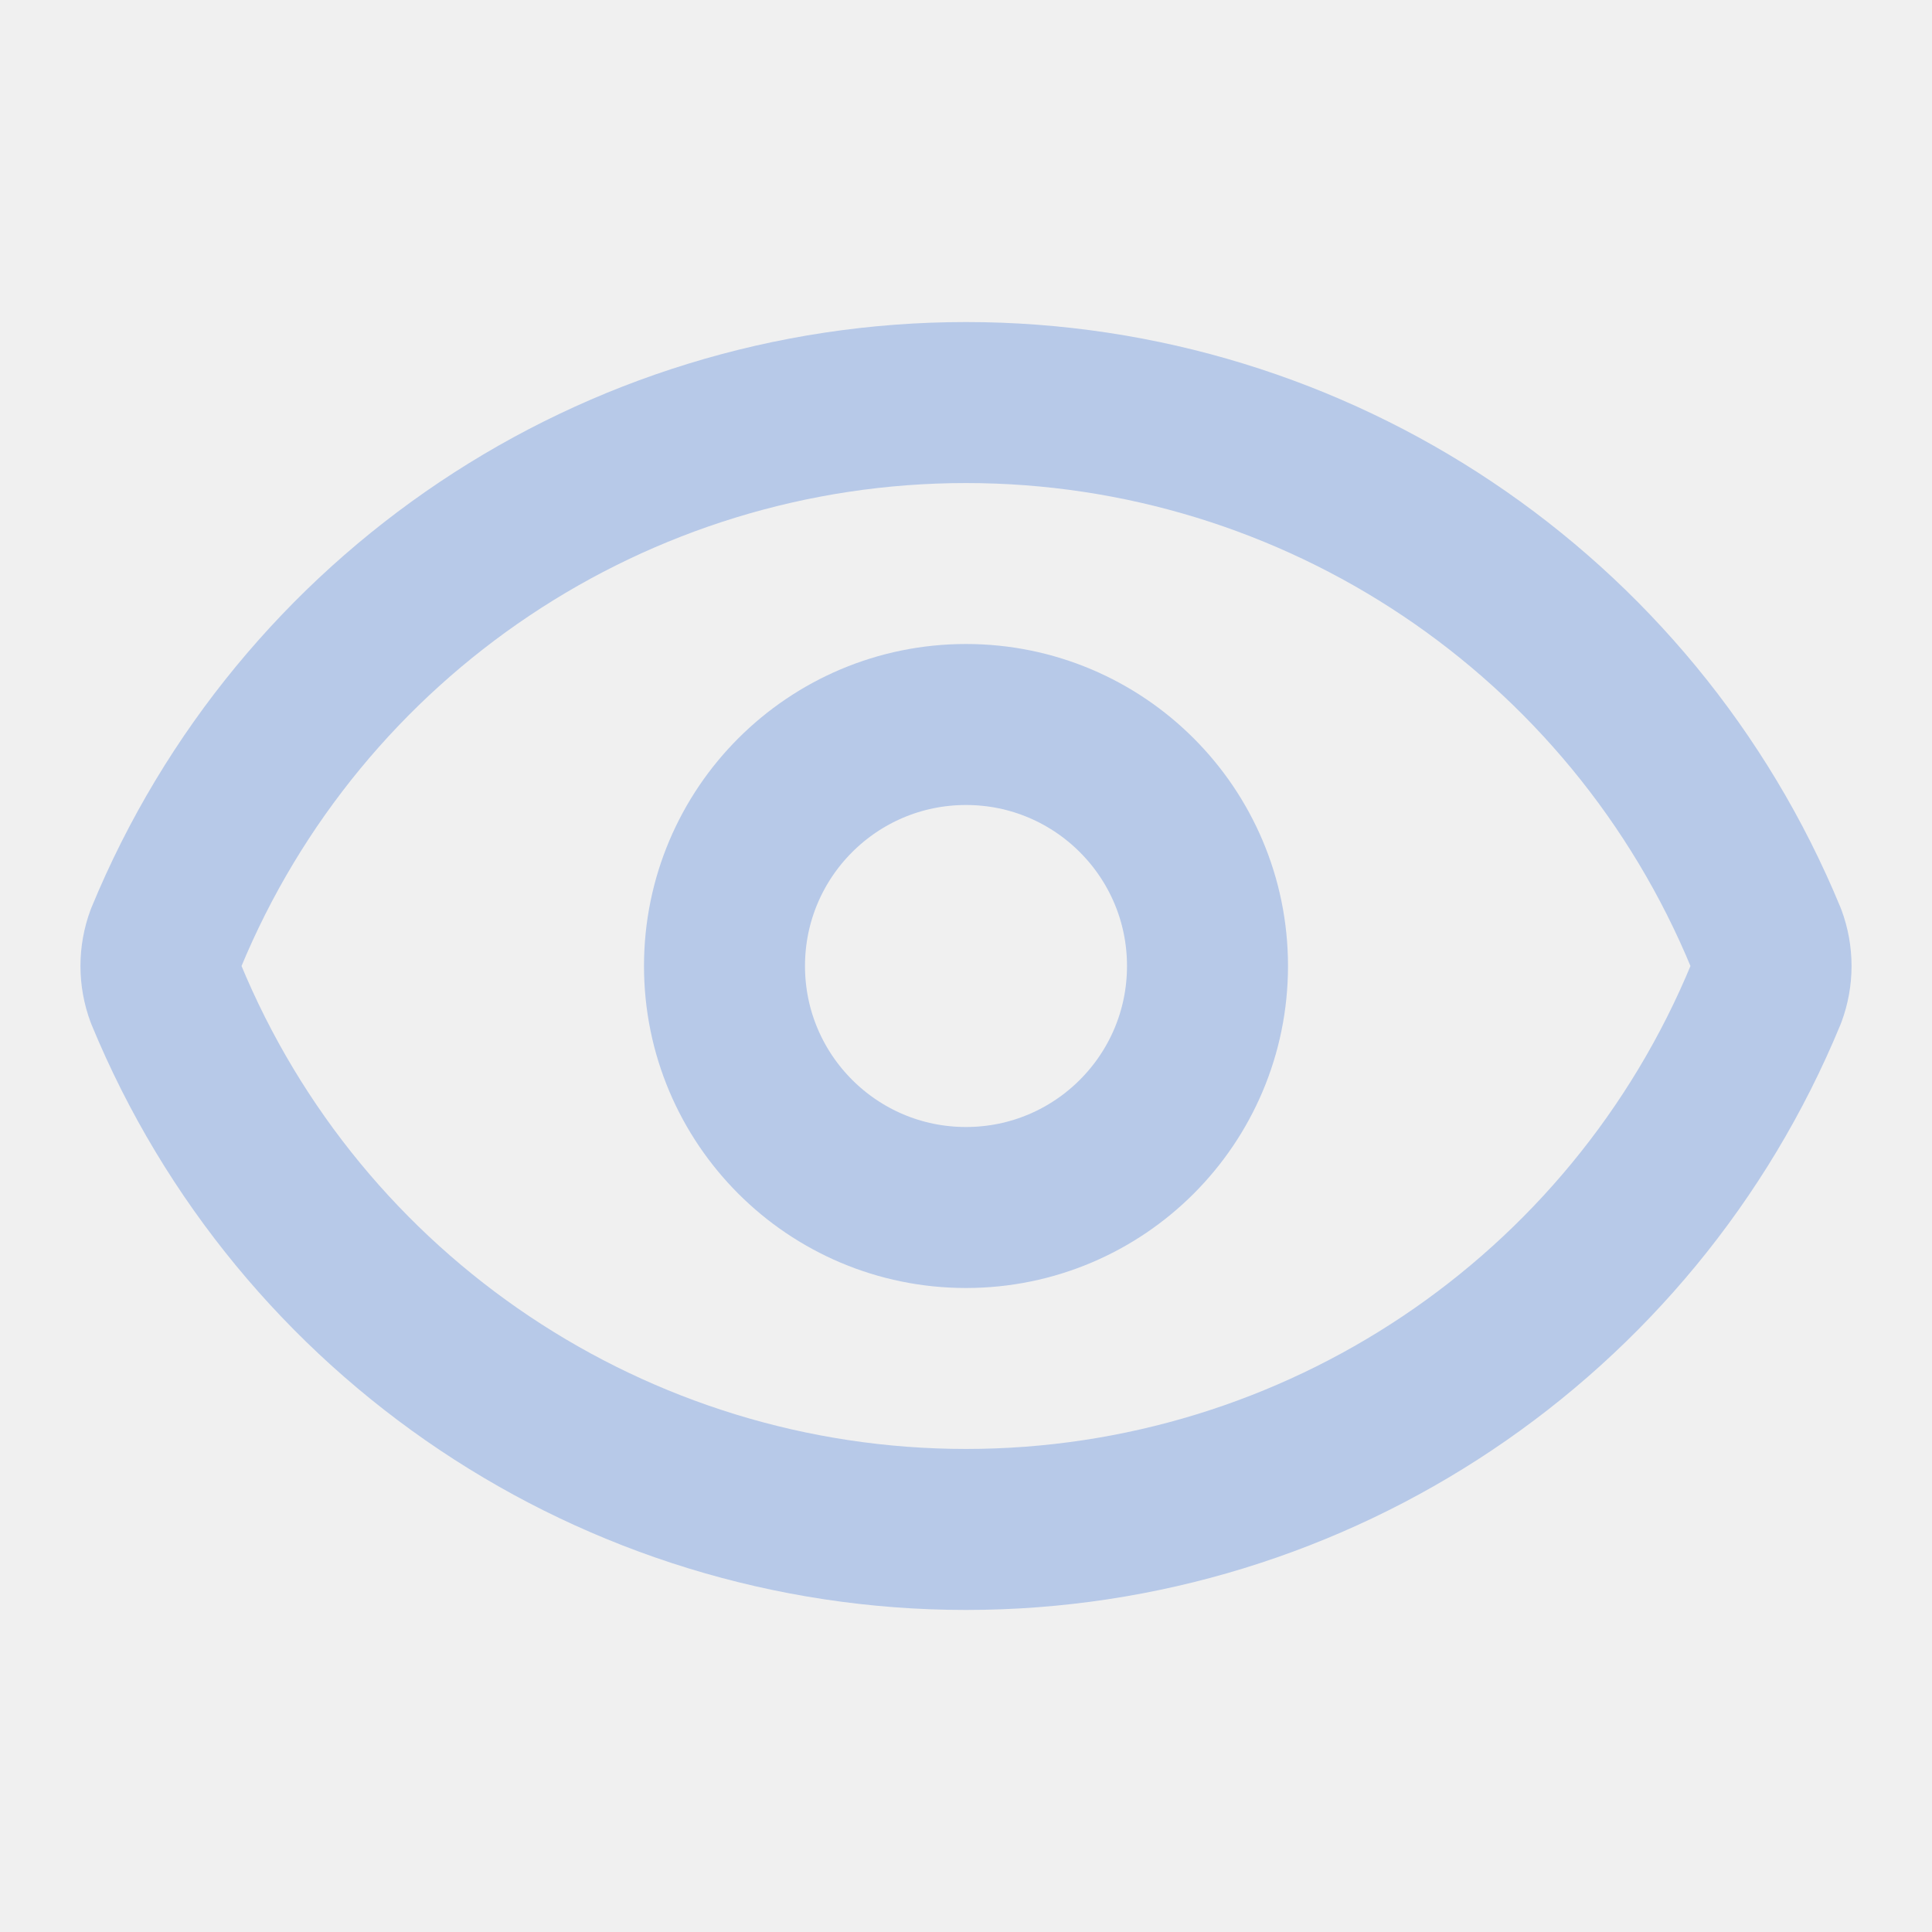
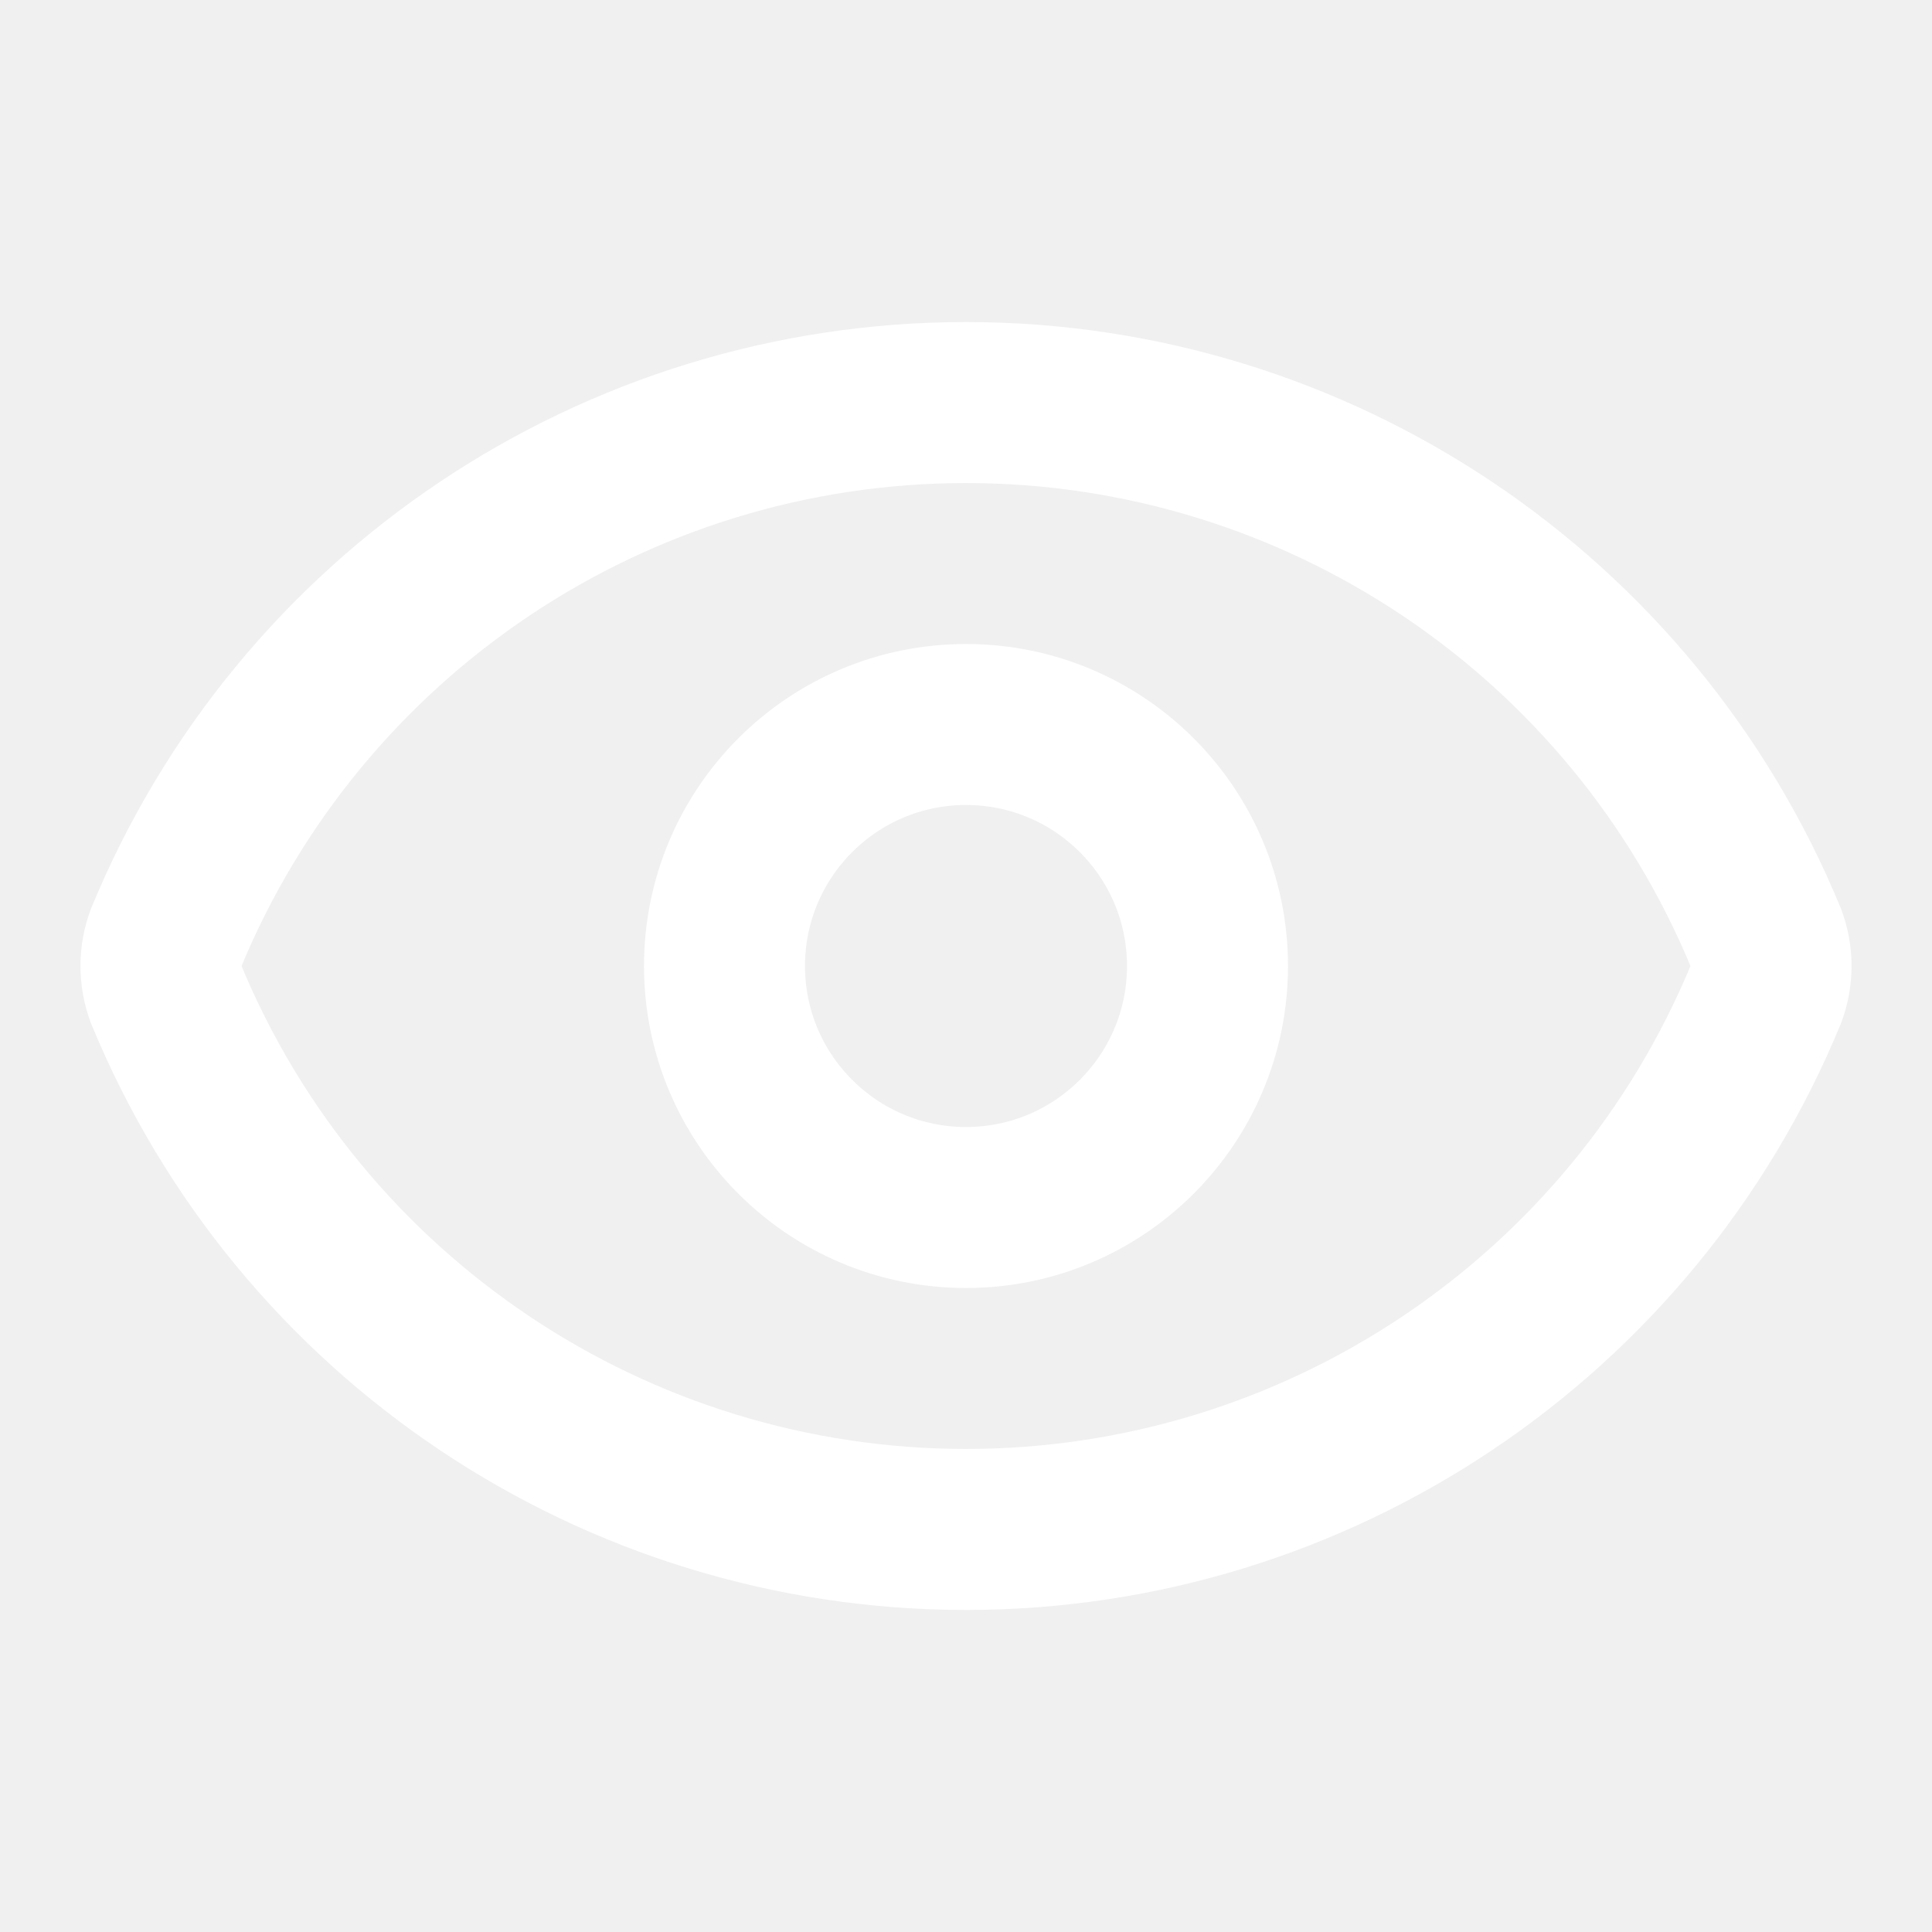
- <svg xmlns="http://www.w3.org/2000/svg" width="24" height="24" viewBox="0 0 24 24" fill="none" stroke="#B7C9E8" stroke-width="2" stroke-linecap="round" stroke-linejoin="round">
+ <svg xmlns="http://www.w3.org/2000/svg" width="24" height="24" viewBox="0 0 24 24" fill="none" stroke="#FFFFFF" stroke-width="2" stroke-linecap="round" stroke-linejoin="round">
  <path d="M2.062 12.348a1 1 0 0 1 0-.696 10.75 10.75 0 0 1 19.876 0 1 1 0 0 1 0 .696 10.75 10.75 0 0 1-19.876 0" />
  <circle cx="12" cy="12" r="3" />
</svg>
